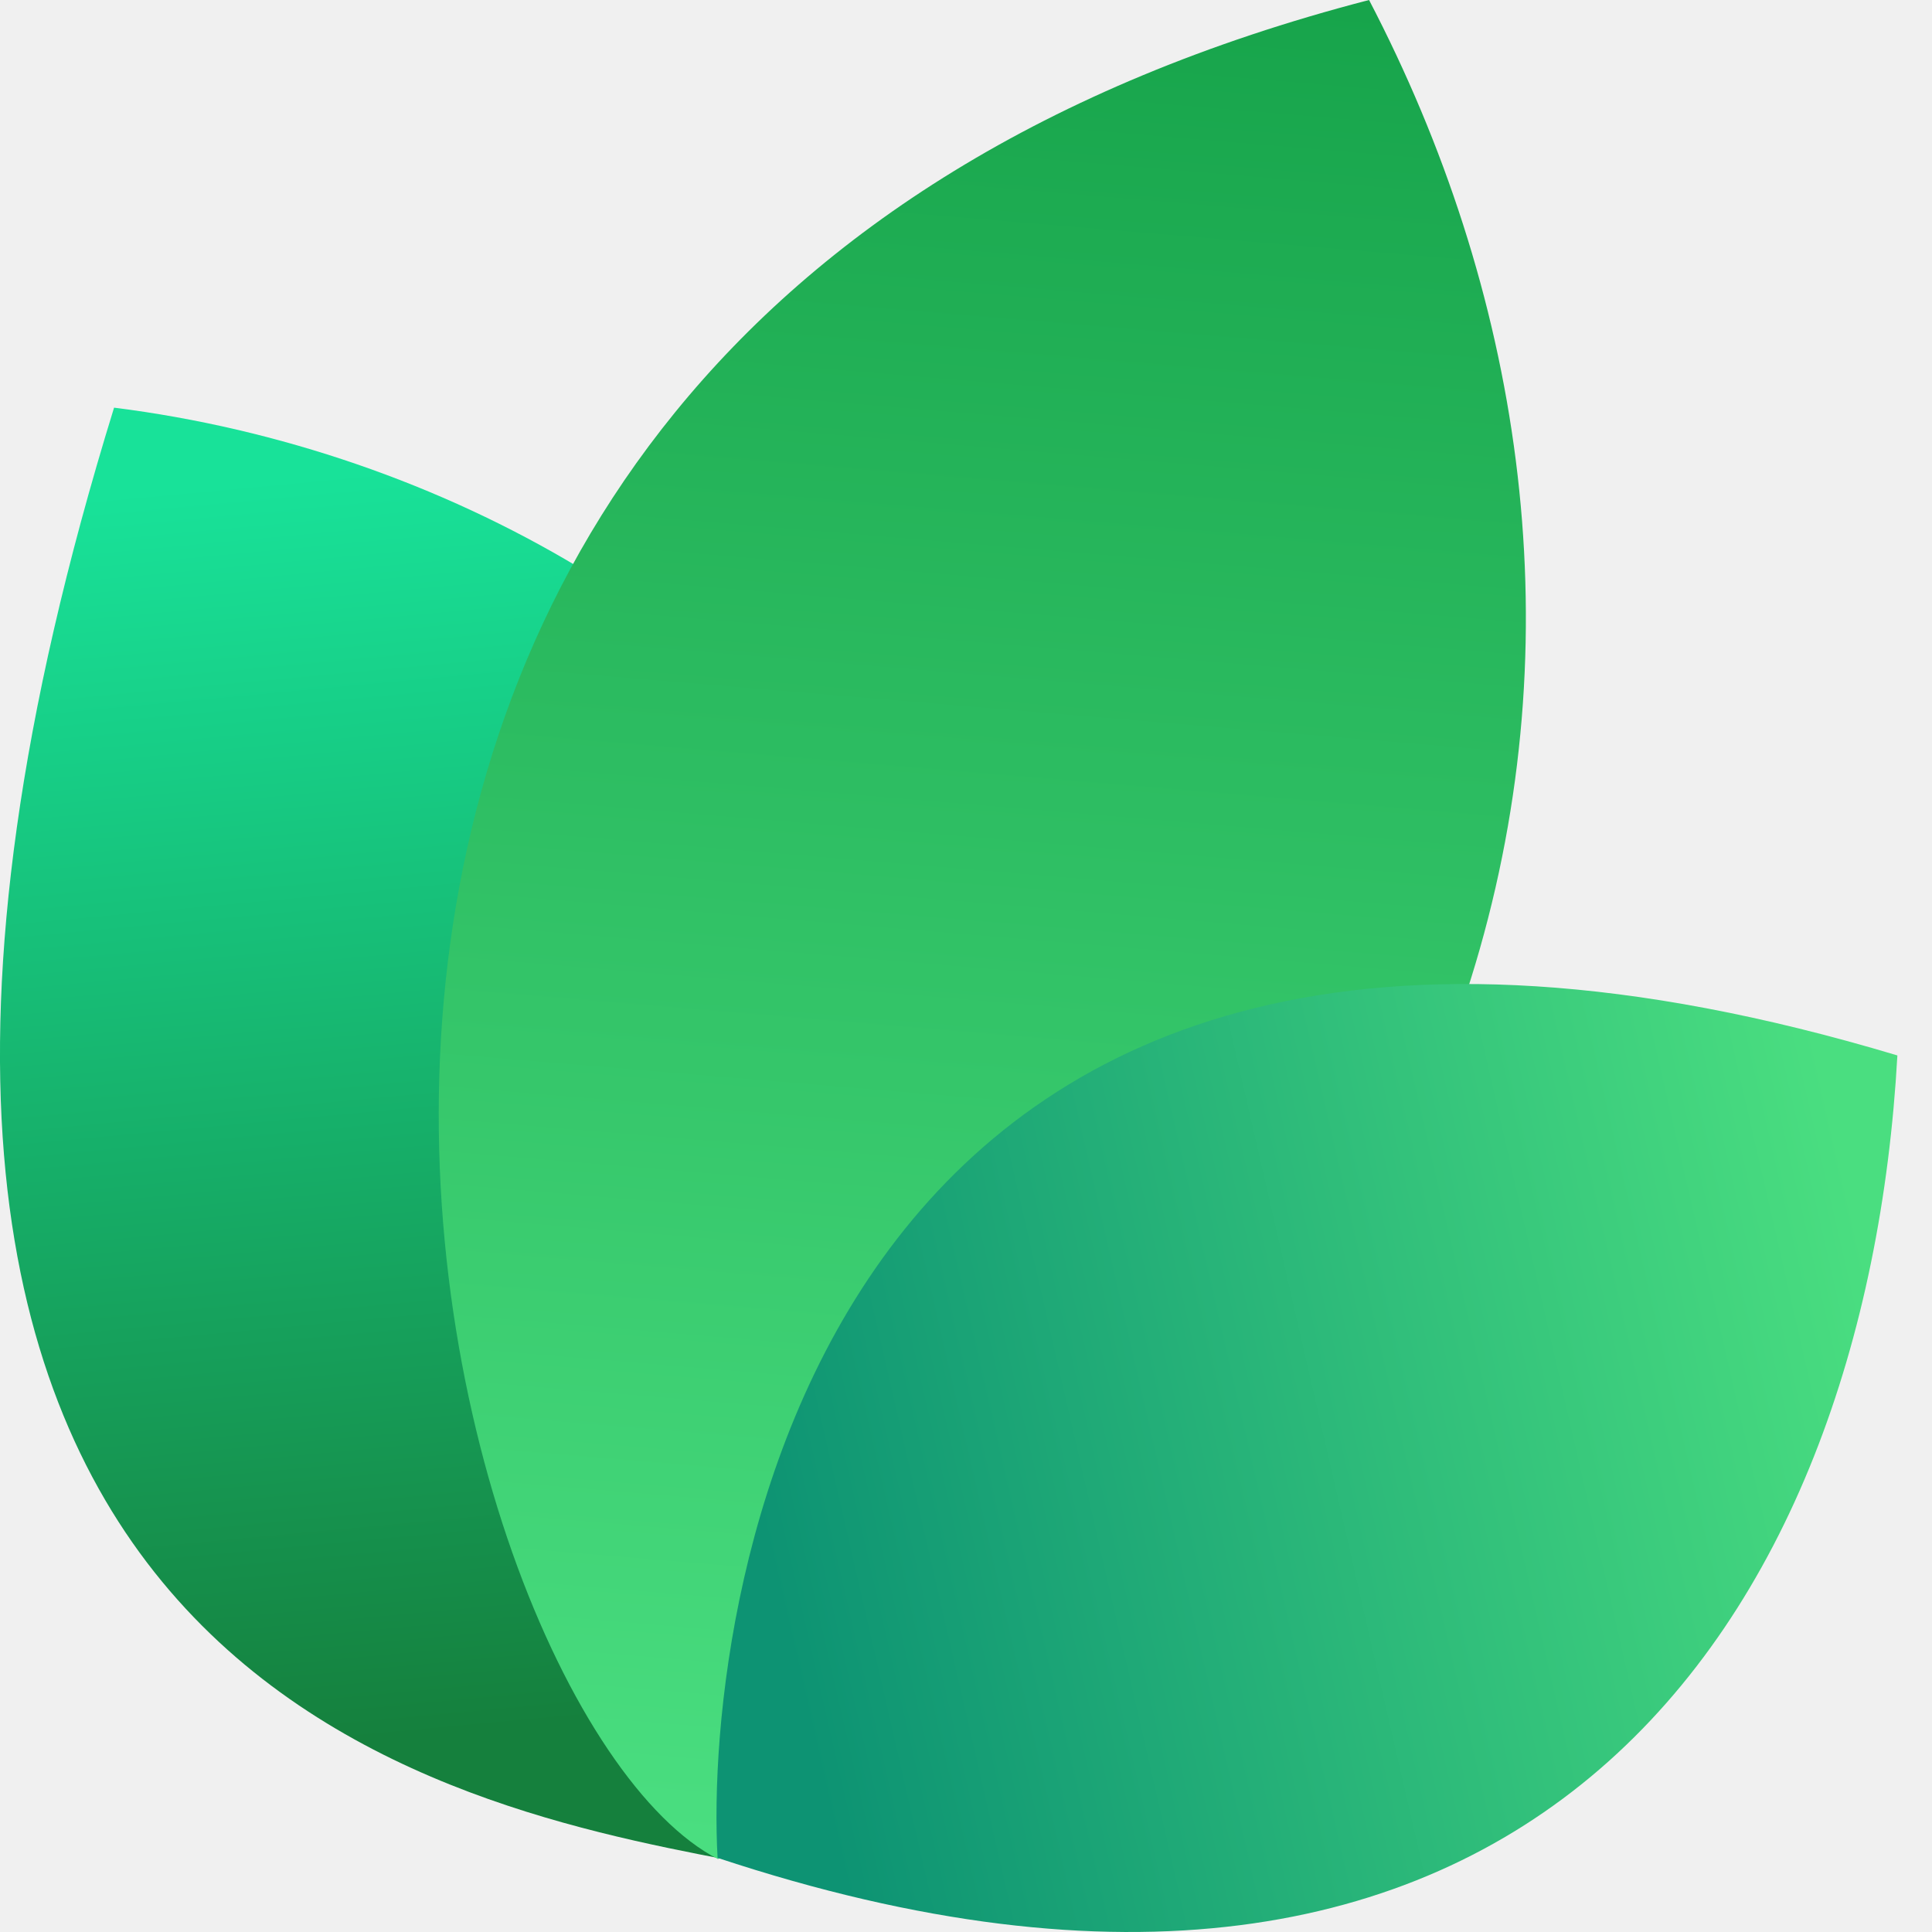
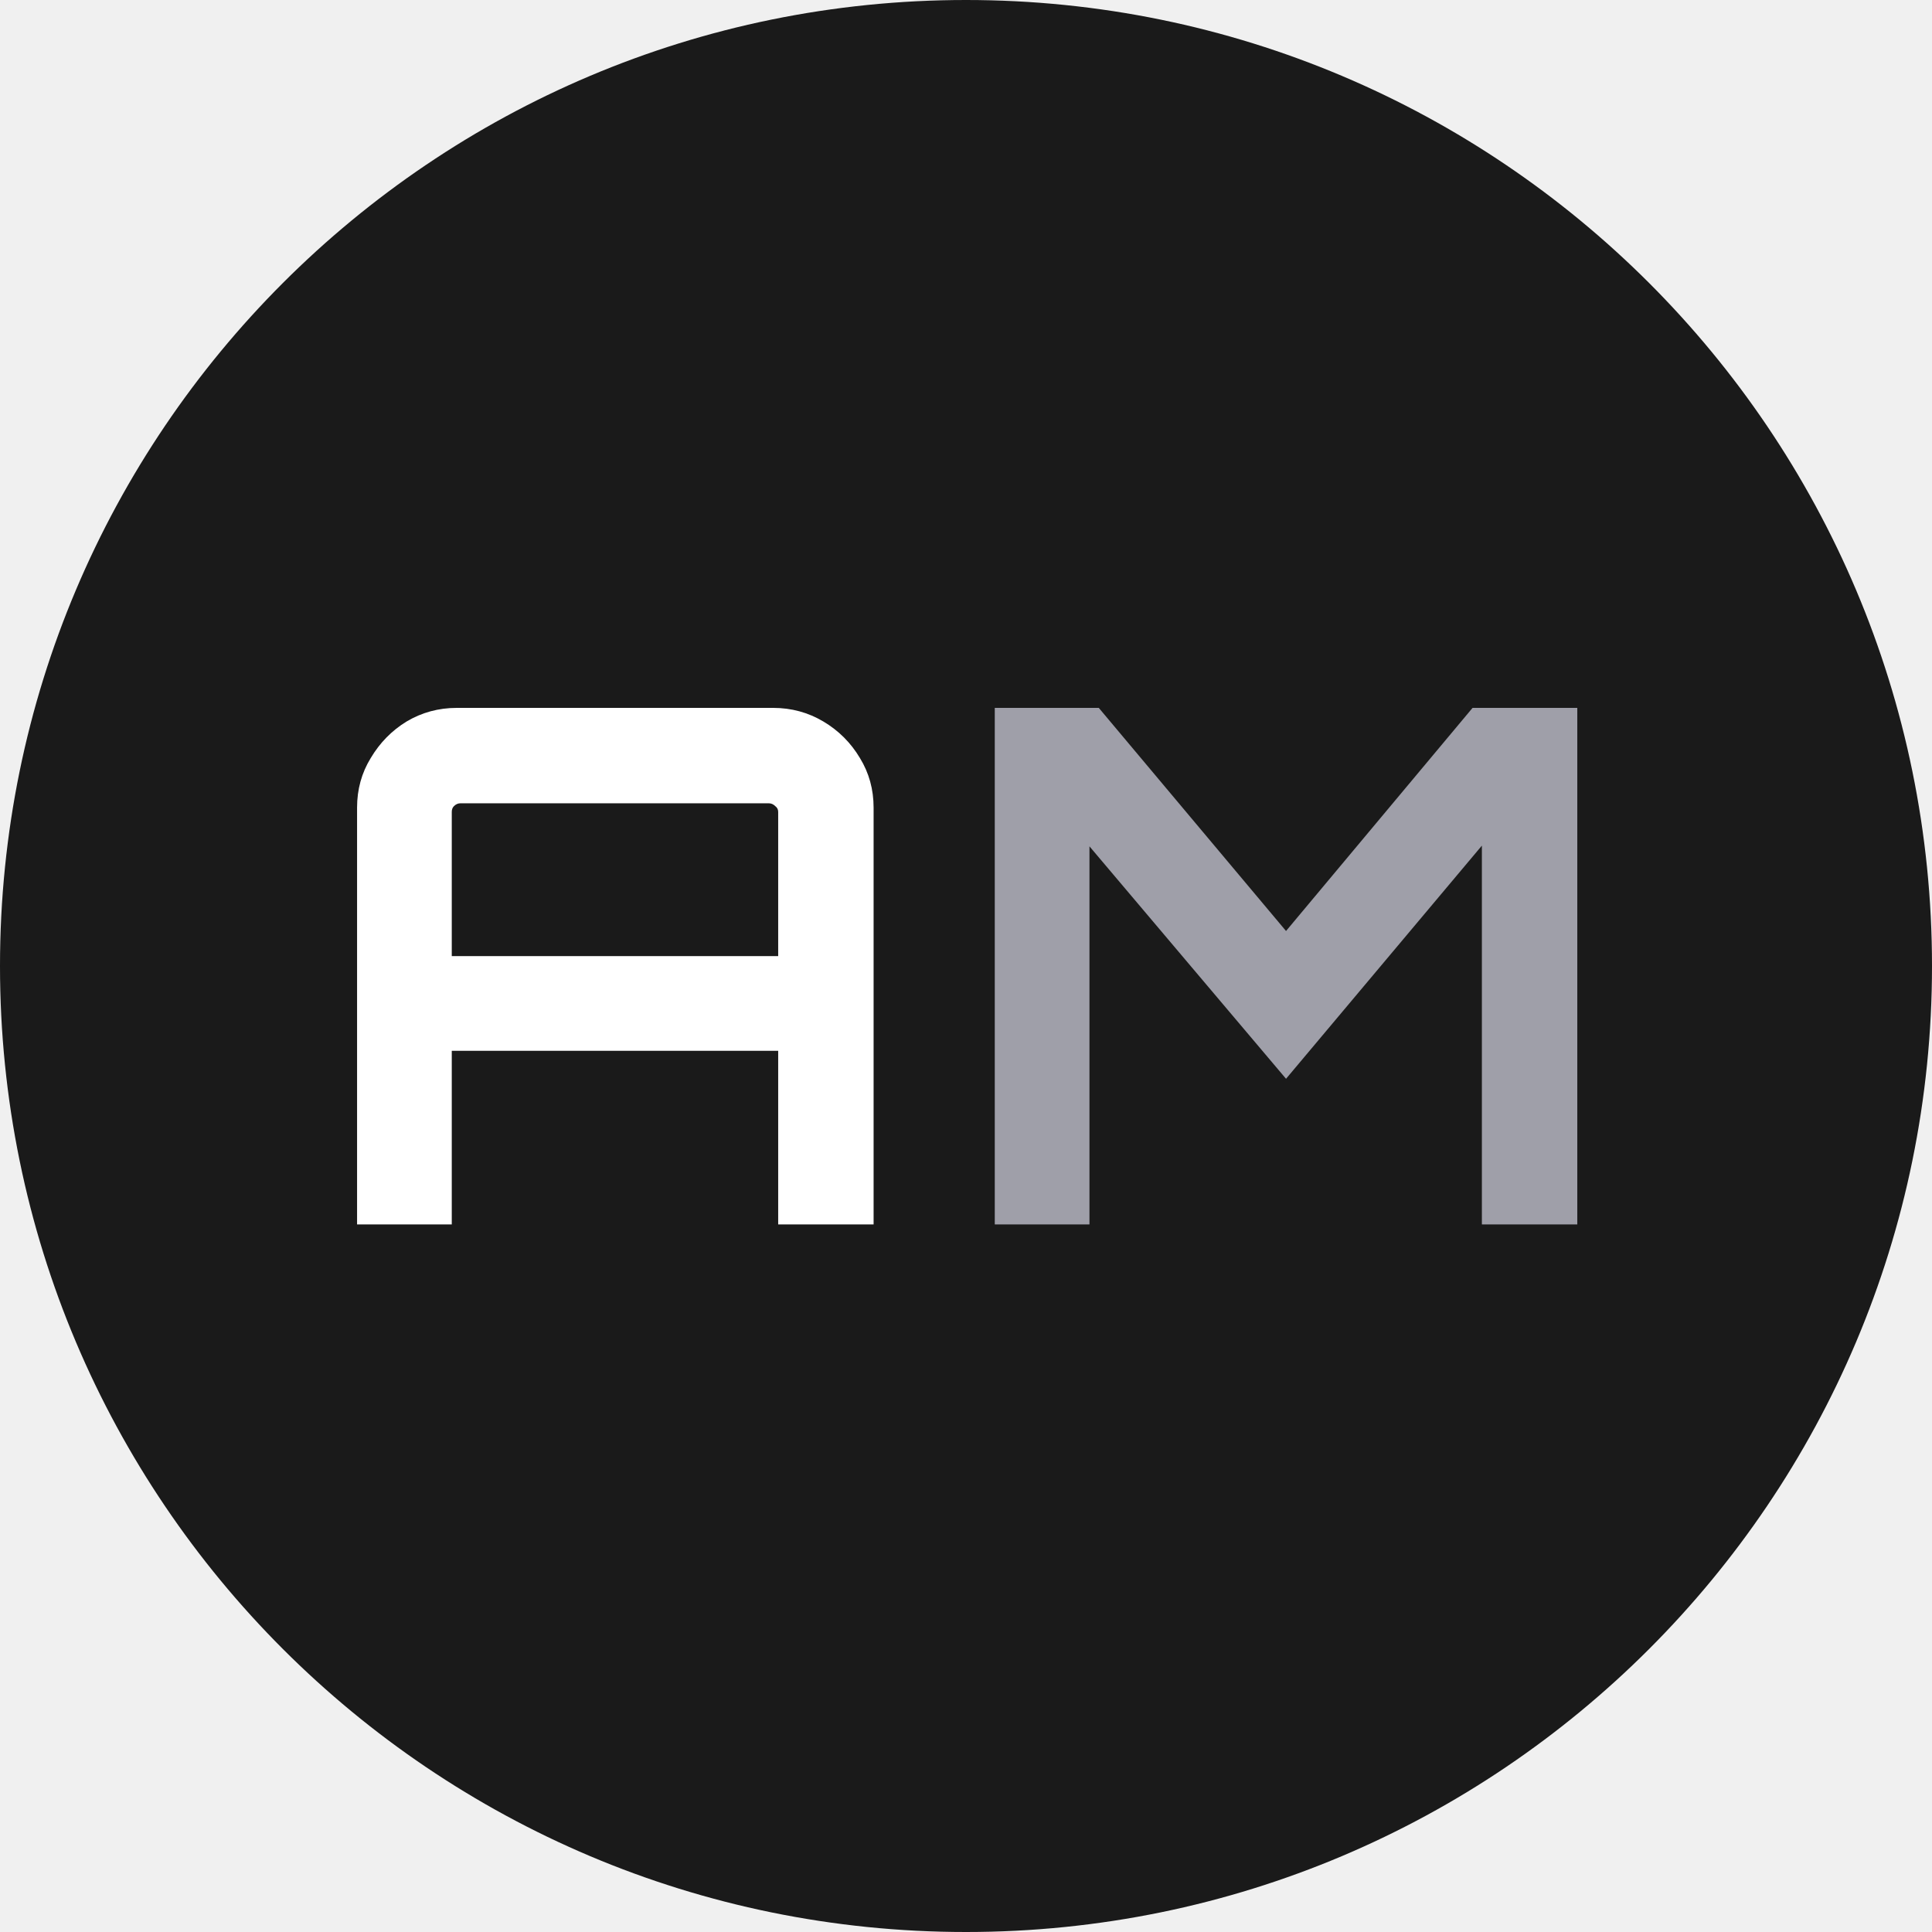
- <svg xmlns="http://www.w3.org/2000/svg" width="24" height="24" viewBox="0 0 24 24" fill="none">
-   <path d="M9.061 23.108C5.268 22.377 -3.391 20.627 1.417 5.064C9.634 6.099 16.973 14.064 9.061 23.108Z" fill="url(#paint0_linear_17557_2021)" />
-   <path d="M8.919 23.094C5.276 21.222 0.784 4.209 17.007 0C20.757 7.193 19.621 16.545 8.919 23.094Z" fill="url(#paint1_linear_17557_2021)" />
-   <path d="M8.914 23.079C8.735 19.882 10.159 9.085 23.57 13.111C23.181 20.123 18.984 26.418 8.914 23.079Z" fill="url(#paint2_linear_17557_2021)" />
-   <defs>
-     <linearGradient id="paint0_linear_17557_2021" x1="3.776" y1="5.916" x2="5.232" y2="21.559" gradientUnits="userSpaceOnUse">
-       <stop stop-color="#18E299" />
-       <stop offset="1" stop-color="#15803D" />
-     </linearGradient>
-     <linearGradient id="paint1_linear_17557_2021" x1="12.171" y1="-0.718" x2="10.19" y2="22.983" gradientUnits="userSpaceOnUse">
-       <stop stop-color="#16A34A" />
-       <stop offset="1" stop-color="#4ADE80" />
-     </linearGradient>
-     <linearGradient id="paint2_linear_17557_2021" x1="23.133" y1="15.353" x2="9.338" y2="18.52" gradientUnits="userSpaceOnUse">
-       <stop stop-color="#4ADE80" />
-       <stop offset="1" stop-color="#0D9373" />
-     </linearGradient>
-   </defs>
+ <svg xmlns="http://www.w3.org/2000/svg" width="512" height="512" viewBox="0 0 512 512" fill="none">
+   <rect width="512" height="512" rx="256" fill="#1A1A1A" />
+   <path d="M94.627 324.483V214.024C94.627 209.207 95.831 204.835 98.239 200.906C100.647 196.85 103.816 193.618 107.745 191.209C111.801 188.801 116.237 187.597 121.054 187.597H204.896C209.713 187.597 214.149 188.801 218.205 191.209C222.261 193.618 225.493 196.85 227.901 200.906C230.309 204.835 231.513 209.207 231.513 214.024V324.483H206.227V278.474H119.723V324.483H94.627ZM119.723 253.379H206.227V215.165C206.227 214.531 205.974 214.024 205.467 213.644C204.96 213.137 204.389 212.883 203.756 212.883H122.004C121.37 212.883 120.8 213.137 120.293 213.644C119.913 214.024 119.723 214.531 119.723 215.165V253.379Z" fill="white" />
+   <path d="M263.623 324.483V187.597H291.19L340.812 246.724L390.243 187.597H418V324.483H392.714V224.1L340.812 285.889L288.719 224.29V324.483H263.623Z" fill="#9F9FA9" />
</svg>
